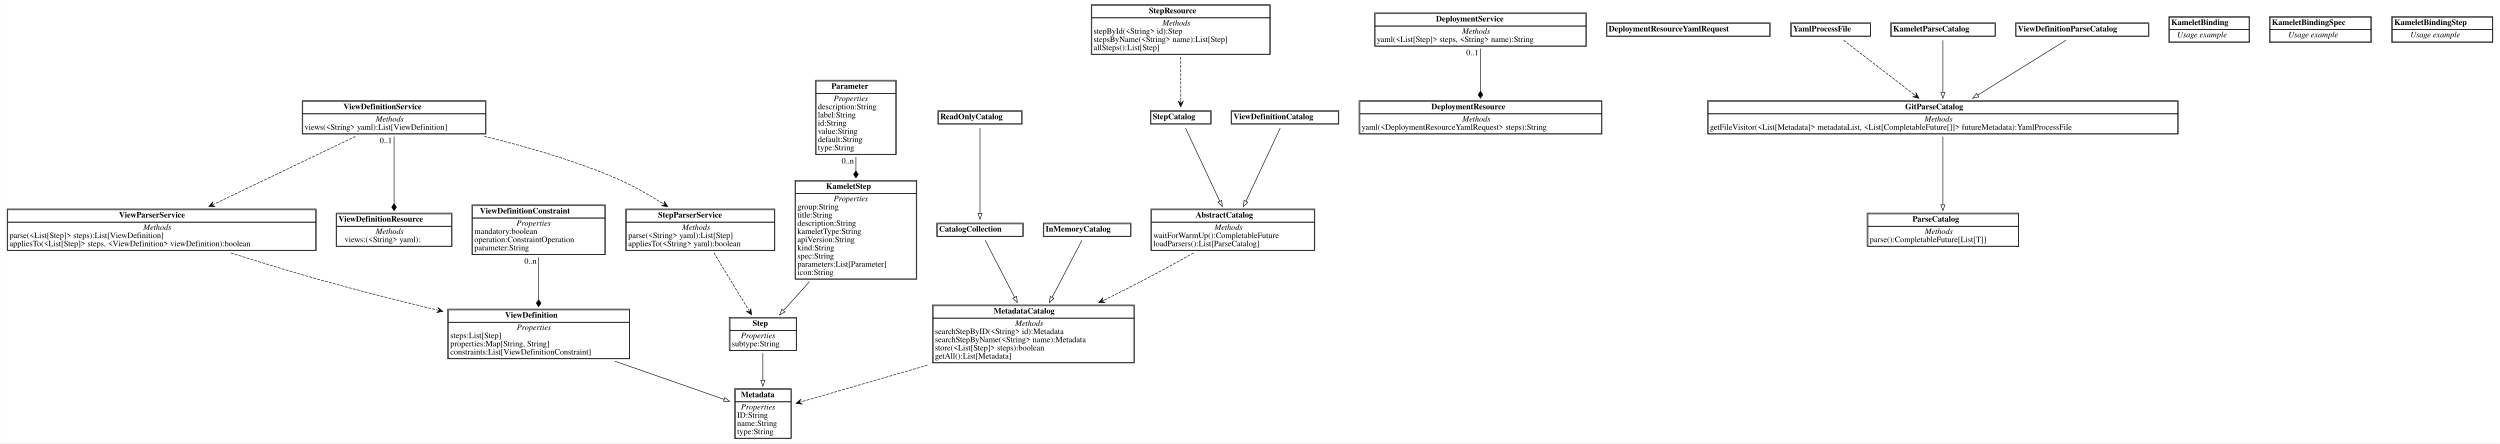
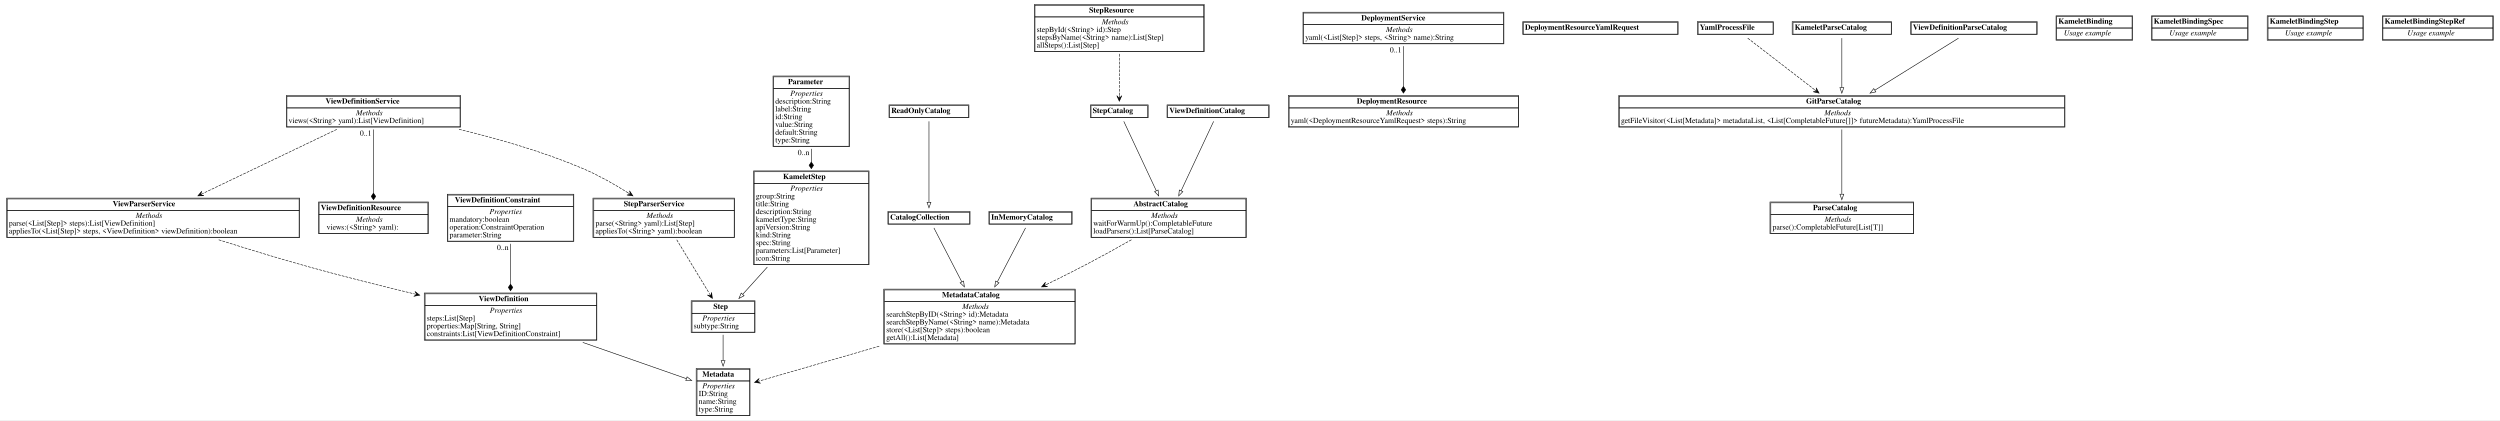
- <svg xmlns="http://www.w3.org/2000/svg" width="4271pt" height="757pt" viewBox="0.00 0.00 4270.50 757.00">
+ <svg xmlns="http://www.w3.org/2000/svg" width="4505pt" height="757pt" viewBox="0.00 0.00 4505.00 757.00">
  <g id="graph0" class="graph" transform="scale(1 1) rotate(0) translate(4 753)">
-     <polygon fill="white" stroke="transparent" points="-4,4 -4,-753 4266.5,-753 4266.5,4 -4,4" />
+     <polygon fill="white" stroke="transparent" points="-4,4 -4,-753 4501,-753 4501,4 -4,4" />
    <g id="node1" class="node">
      <polygon fill="none" stroke="black" points="1963,-373.5 1963,-394.5 2241,-394.5 2241,-373.5 1963,-373.5" />
      <text text-anchor="start" x="2038.5" y="-381.3" font-family="Times,serif" font-weight="bold" font-size="14.00">AbstractCatalog</text>
      <polygon fill="none" stroke="black" points="1963,-325.5 1963,-373.5 2241,-373.5 2241,-325.5 1963,-325.5" />
      <text text-anchor="start" x="2070.5" y="-360.3" font-family="Times,serif" font-style="italic" font-size="14.00">Methods</text>
      <text text-anchor="start" x="1966" y="-346.3" font-family="Times,serif" font-size="14.00">waitForWarmUp():CompletableFuture</text>
      <text text-anchor="start" x="1966" y="-332.3" font-family="Times,serif" font-size="14.00">loadParsers():List[ParseCatalog]</text>
      <polygon fill="none" stroke="black" points="1962,-325 1962,-396 2242,-396 2242,-325 1962,-325" />
    </g>
    <g id="node2" class="node">
      <polygon fill="none" stroke="black" points="1590,-209.5 1590,-230.5 1933,-230.5 1933,-209.5 1590,-209.5" />
      <text text-anchor="start" x="1693.5" y="-217.3" font-family="Times,serif" font-weight="bold" font-size="14.00">MetadataCatalog</text>
      <polygon fill="none" stroke="black" points="1590,-133.5 1590,-209.5 1933,-209.5 1933,-133.5 1590,-133.5" />
      <text text-anchor="start" x="1730" y="-196.3" font-family="Times,serif" font-style="italic" font-size="14.00">Methods</text>
      <text text-anchor="start" x="1593" y="-182.3" font-family="Times,serif" font-size="14.00">searchStepByID(&lt;String&gt; id):Metadata</text>
      <text text-anchor="start" x="1593" y="-168.3" font-family="Times,serif" font-size="14.00">searchStepByName(&lt;String&gt; name):Metadata</text>
      <text text-anchor="start" x="1593" y="-154.3" font-family="Times,serif" font-size="14.00">store(&lt;List[Step]&gt; steps):boolean</text>
      <text text-anchor="start" x="1593" y="-140.3" font-family="Times,serif" font-size="14.00">getAll():List[Metadata]</text>
      <polygon fill="none" stroke="black" points="1588.5,-133 1588.5,-232 1933.5,-232 1933.5,-133 1588.5,-133" />
    </g>
    <g id="edge1" class="edge">
      <path fill="none" stroke="black" stroke-dasharray="5,2" d="M2034.86,-320.92C2007.23,-305.34 1974.78,-287.44 1945,-272 1924.76,-261.51 1903.08,-250.7 1881.96,-240.4" />
      <polygon fill="black" stroke="black" points="1872.94,-236.02 1883.9,-236.34 1877.44,-238.2 1881.94,-240.39 1881.94,-240.39 1881.94,-240.39 1877.44,-238.2 1879.97,-244.44 1872.94,-236.02 1872.94,-236.02" />
    </g>
    <g id="node15" class="node">
      <polygon fill="none" stroke="black" points="1252,-66.5 1252,-87.5 1347,-87.5 1347,-66.5 1252,-66.5" />
      <text text-anchor="start" x="1261.5" y="-74.3" font-family="Times,serif" font-weight="bold" font-size="14.00">Metadata</text>
      <polygon fill="none" stroke="black" points="1252,-4.5 1252,-66.5 1347,-66.5 1347,-4.5 1252,-4.5" />
      <text text-anchor="start" x="1261.5" y="-53.3" font-family="Times,serif" font-style="italic" font-size="14.00">Properties</text>
      <text text-anchor="start" x="1255" y="-39.3" font-family="Times,serif" font-size="14.00">ID:String</text>
      <text text-anchor="start" x="1255" y="-25.3" font-family="Times,serif" font-size="14.00">name:String</text>
      <text text-anchor="start" x="1255" y="-11.3" font-family="Times,serif" font-size="14.00">type:String</text>
      <polygon fill="none" stroke="black" points="1250.5,-4 1250.5,-89 1347.5,-89 1347.5,-4 1250.5,-4" />
    </g>
    <g id="edge11" class="edge">
      <path fill="none" stroke="black" stroke-dasharray="5,2" d="M1580.39,-129.12C1504.83,-107.2 1421.7,-83.09 1365.53,-66.8" />
      <polygon fill="black" stroke="black" points="1355.71,-63.95 1366.57,-62.41 1360.52,-65.34 1365.32,-66.74 1365.32,-66.74 1365.32,-66.74 1360.52,-65.34 1364.06,-71.06 1355.71,-63.95 1355.71,-63.95" />
    </g>
    <g id="node3" class="node">
      <polygon fill="none" stroke="black" points="1962,-541.5 1962,-562.5 2064,-562.5 2064,-541.5 1962,-541.5" />
      <text text-anchor="start" x="1965" y="-549.3" font-family="Times,serif" font-weight="bold" font-size="14.00">StepCatalog</text>
      <polygon fill="none" stroke="black" points="1961,-541 1961,-564 2065,-564 2065,-541 1961,-541" />
    </g>
    <g id="edge2" class="edge">
      <path fill="none" stroke="black" d="M2021.06,-534.3C2034.16,-506.34 2060.53,-450.03 2079.62,-409.27" />
      <polygon fill="none" stroke="black" points="2082.87,-410.6 2083.94,-400.05 2076.53,-407.63 2082.87,-410.6" />
    </g>
    <g id="node4" class="node">
      <polygon fill="none" stroke="black" points="2100,-541.5 2100,-562.5 2282,-562.5 2282,-541.5 2100,-541.5" />
      <text text-anchor="start" x="2103" y="-549.3" font-family="Times,serif" font-weight="bold" font-size="14.00">ViewDefinitionCatalog</text>
      <polygon fill="none" stroke="black" points="2099,-541 2099,-564 2283,-564 2283,-541 2099,-541" />
    </g>
    <g id="edge3" class="edge">
      <path fill="none" stroke="black" d="M2182.94,-534.3C2169.84,-506.34 2143.47,-450.03 2124.38,-409.27" />
      <polygon fill="none" stroke="black" points="2127.47,-407.63 2120.06,-400.05 2121.13,-410.6 2127.47,-407.63" />
    </g>
    <g id="node5" class="node">
      <polygon fill="none" stroke="black" points="2319,-558.5 2319,-579.5 2732,-579.5 2732,-558.5 2319,-558.5" />
      <text text-anchor="start" x="2441" y="-566.3" font-family="Times,serif" font-weight="bold" font-size="14.00">DeploymentResource</text>
      <polygon fill="none" stroke="black" points="2319,-524.5 2319,-558.5 2732,-558.5 2732,-524.5 2319,-524.5" />
      <text text-anchor="start" x="2494" y="-545.3" font-family="Times,serif" font-style="italic" font-size="14.00">Methods</text>
      <text text-anchor="start" x="2322" y="-531.3" font-family="Times,serif" font-size="14.00">yaml(&lt;DeploymentResourceYamlRequest&gt; steps):String</text>
      <polygon fill="none" stroke="black" points="2317.5,-524 2317.5,-581 2732.5,-581 2732.5,-524 2317.5,-524" />
    </g>
    <g id="node6" class="node">
      <polygon fill="none" stroke="black" points="2345,-708.5 2345,-729.5 2705,-729.5 2705,-708.5 2345,-708.5" />
      <text text-anchor="start" x="2449" y="-716.3" font-family="Times,serif" font-weight="bold" font-size="14.00">DeploymentService</text>
      <polygon fill="none" stroke="black" points="2345,-674.5 2345,-708.5 2705,-708.5 2705,-674.5 2345,-674.5" />
      <text text-anchor="start" x="2493.5" y="-695.3" font-family="Times,serif" font-style="italic" font-size="14.00">Methods</text>
      <text text-anchor="start" x="2348" y="-681.3" font-family="Times,serif" font-size="14.00">yaml(&lt;List[Step]&gt; steps, &lt;String&gt; name):String</text>
      <polygon fill="none" stroke="black" points="2344,-674 2344,-731 2706,-731 2706,-674 2344,-674" />
    </g>
    <g id="edge4" class="edge">
      <path fill="none" stroke="black" d="M2525,-669.75C2525,-648.58 2525,-620.48 2525,-597.21" />
      <polygon fill="black" stroke="black" points="2525,-597.2 2521,-591.2 2525,-585.2 2529,-591.2 2525,-597.2" />
      <text text-anchor="middle" x="2511" y="-658.55" font-family="Times,serif" font-size="14.00">0..1</text>
    </g>
    <g id="node7" class="node">
      <polygon fill="none" stroke="black" points="1861,-722.5 1861,-743.5 2165,-743.5 2165,-722.5 1861,-722.5" />
      <text text-anchor="start" x="1958.5" y="-730.3" font-family="Times,serif" font-weight="bold" font-size="14.00">StepResource</text>
      <polygon fill="none" stroke="black" points="1861,-660.5 1861,-722.5 2165,-722.5 2165,-660.5 1861,-660.5" />
      <text text-anchor="start" x="1981.5" y="-709.3" font-family="Times,serif" font-style="italic" font-size="14.00">Methods</text>
      <text text-anchor="start" x="1864" y="-695.3" font-family="Times,serif" font-size="14.00">stepById(&lt;String&gt; id):Step</text>
      <text text-anchor="start" x="1864" y="-681.3" font-family="Times,serif" font-size="14.00">stepsByName(&lt;String&gt; name):List[Step]</text>
      <text text-anchor="start" x="1864" y="-667.3" font-family="Times,serif" font-size="14.00">allSteps():List[Step]</text>
      <polygon fill="none" stroke="black" points="1860,-660 1860,-745 2166,-745 2166,-660 1860,-660" />
    </g>
    <g id="edge5" class="edge">
      <path fill="none" stroke="black" stroke-dasharray="5,2" d="M2013,-655.89C2013,-631.3 2013,-601.78 2013,-580.76" />
      <polygon fill="black" stroke="black" points="2013,-570.62 2017.5,-580.62 2013,-575.62 2013,-580.62 2013,-580.62 2013,-580.62 2013,-575.62 2008.5,-580.62 2013,-570.62 2013,-570.62" />
    </g>
    <g id="node8" class="node">
      <polygon fill="none" stroke="black" points="571,-366.5 571,-387.5 767,-387.5 767,-366.5 571,-366.5" />
      <text text-anchor="start" x="574" y="-374.3" font-family="Times,serif" font-weight="bold" font-size="14.00">ViewDefinitionResource</text>
      <polygon fill="none" stroke="black" points="571,-332.5 571,-366.5 767,-366.5 767,-332.5 571,-332.5" />
      <text text-anchor="start" x="637.5" y="-353.3" font-family="Times,serif" font-style="italic" font-size="14.00">Methods</text>
      <text text-anchor="start" x="584.5" y="-339.3" font-family="Times,serif" font-size="14.00">views:(&lt;String&gt; yaml):</text>
      <polygon fill="none" stroke="black" points="570,-332 570,-389 768,-389 768,-332 570,-332" />
    </g>
    <g id="node9" class="node">
      <polygon fill="none" stroke="black" points="513,-558.5 513,-579.5 825,-579.5 825,-558.5 513,-558.5" />
      <text text-anchor="start" x="582.5" y="-566.3" font-family="Times,serif" font-weight="bold" font-size="14.00">ViewDefinitionService</text>
      <polygon fill="none" stroke="black" points="513,-524.5 513,-558.5 825,-558.5 825,-524.5 513,-524.5" />
      <text text-anchor="start" x="637.5" y="-545.3" font-family="Times,serif" font-style="italic" font-size="14.00">Methods</text>
      <text text-anchor="start" x="516" y="-531.3" font-family="Times,serif" font-size="14.00">views(&lt;String&gt; yaml):List[ViewDefinition]</text>
      <polygon fill="none" stroke="black" points="512,-524 512,-581 826,-581 826,-524 512,-524" />
    </g>
    <g id="edge6" class="edge">
      <path fill="none" stroke="black" d="M669,-519.7C669,-488.37 669,-440.25 669,-405.31" />
      <polygon fill="black" stroke="black" points="669,-405.09 665,-399.09 669,-393.09 673,-399.09 669,-405.09" />
      <text text-anchor="middle" x="655" y="-508.5" font-family="Times,serif" font-size="14.00">0..1</text>
    </g>
    <g id="node11" class="node">
      <polygon fill="none" stroke="black" points="1066,-373.5 1066,-394.5 1319,-394.5 1319,-373.5 1066,-373.5" />
      <text text-anchor="start" x="1120" y="-381.3" font-family="Times,serif" font-weight="bold" font-size="14.00">StepParserService</text>
      <polygon fill="none" stroke="black" points="1066,-325.5 1066,-373.5 1319,-373.5 1319,-325.5 1066,-325.5" />
      <text text-anchor="start" x="1161" y="-360.3" font-family="Times,serif" font-style="italic" font-size="14.00">Methods</text>
      <text text-anchor="start" x="1069" y="-346.3" font-family="Times,serif" font-size="14.00">parse(&lt;String&gt; yaml):List[Step]</text>
      <text text-anchor="start" x="1069" y="-332.3" font-family="Times,serif" font-size="14.00">appliesTo(&lt;String&gt; yaml):boolean</text>
      <polygon fill="none" stroke="black" points="1064.5,-325 1064.5,-396 1319.5,-396 1319.5,-325 1064.5,-325" />
    </g>
    <g id="edge9" class="edge">
      <path fill="none" stroke="black" stroke-dasharray="5,2" d="M823.09,-519.99C892.97,-503.12 975.72,-479.46 1047,-449 1074.69,-437.17 1103.44,-420.79 1127.96,-405.41" />
      <polygon fill="black" stroke="black" points="1136.45,-400.02 1130.42,-409.18 1132.23,-402.7 1128,-405.38 1128,-405.38 1128,-405.38 1132.23,-402.7 1125.59,-401.58 1136.45,-400.02 1136.45,-400.02" />
    </g>
    <g id="node13" class="node">
      <polygon fill="none" stroke="black" points="9,-373.5 9,-394.5 535,-394.5 535,-373.5 9,-373.5" />
      <text text-anchor="start" x="199" y="-381.3" font-family="Times,serif" font-weight="bold" font-size="14.00">ViewParserService</text>
      <polygon fill="none" stroke="black" points="9,-325.5 9,-373.5 535,-373.5 535,-325.5 9,-325.5" />
      <text text-anchor="start" x="240.5" y="-360.3" font-family="Times,serif" font-style="italic" font-size="14.00">Methods</text>
      <text text-anchor="start" x="12" y="-346.3" font-family="Times,serif" font-size="14.00">parse(&lt;List[Step]&gt; steps):List[ViewDefinition]</text>
      <text text-anchor="start" x="12" y="-332.3" font-family="Times,serif" font-size="14.00">appliesTo(&lt;List[Step]&gt; steps, &lt;ViewDefinition&gt; viewDefinition):boolean</text>
      <polygon fill="none" stroke="black" points="8,-325 8,-396 536,-396 536,-325 8,-325" />
    </g>
    <g id="edge10" class="edge">
      <path fill="none" stroke="black" stroke-dasharray="5,2" d="M603,-519.91C537.03,-488.34 435.12,-439.57 361.81,-404.48" />
      <polygon fill="black" stroke="black" points="352.57,-400.06 363.53,-400.32 357.08,-402.22 361.59,-404.38 361.59,-404.38 361.59,-404.38 357.08,-402.22 359.65,-408.44 352.57,-400.06 352.57,-400.06" />
    </g>
    <g id="node10" class="node">
      <polygon fill="none" stroke="black" points="2741,-691.5 2741,-712.5 3019,-712.5 3019,-691.5 2741,-691.5" />
      <text text-anchor="start" x="2744" y="-699.3" font-family="Times,serif" font-weight="bold" font-size="14.00">DeploymentResourceYamlRequest</text>
      <polygon fill="none" stroke="black" points="2740,-691 2740,-714 3020,-714 3020,-691 2740,-691" />
    </g>
    <g id="node12" class="node">
      <polygon fill="none" stroke="black" points="1243,-188.5 1243,-209.5 1356,-209.5 1356,-188.5 1243,-188.5" />
      <text text-anchor="start" x="1281.5" y="-196.3" font-family="Times,serif" font-weight="bold" font-size="14.00">Step</text>
      <polygon fill="none" stroke="black" points="1243,-154.5 1243,-188.5 1356,-188.5 1356,-154.5 1243,-154.5" />
      <text text-anchor="start" x="1261.5" y="-175.3" font-family="Times,serif" font-style="italic" font-size="14.00">Properties</text>
      <text text-anchor="start" x="1246" y="-161.3" font-family="Times,serif" font-size="14.00">subtype:String</text>
      <polygon fill="none" stroke="black" points="1241.5,-154 1241.5,-211 1356.5,-211 1356.5,-154 1241.5,-154" />
    </g>
    <g id="edge7" class="edge">
      <path fill="none" stroke="black" stroke-dasharray="5,2" d="M1215.48,-320.88C1232.93,-292.17 1256.68,-253.11 1274.39,-223.97" />
      <polygon fill="black" stroke="black" points="1279.68,-215.27 1278.33,-226.16 1277.09,-219.55 1274.49,-223.82 1274.49,-223.82 1274.49,-223.82 1277.09,-219.55 1270.64,-221.48 1279.68,-215.27 1279.68,-215.27" />
    </g>
    <g id="edge19" class="edge">
      <path fill="none" stroke="black" d="M1299,-149.74C1299,-135.9 1299,-119.26 1299,-103.46" />
      <polygon fill="none" stroke="black" points="1302.5,-103.23 1299,-93.23 1295.5,-103.23 1302.5,-103.23" />
    </g>
    <g id="node14" class="node">
      <polygon fill="none" stroke="black" points="762,-202.5 762,-223.5 1071,-223.5 1071,-202.5 762,-202.5" />
      <text text-anchor="start" x="858.5" y="-210.3" font-family="Times,serif" font-weight="bold" font-size="14.00">ViewDefinition</text>
      <polygon fill="none" stroke="black" points="762,-140.5 762,-202.5 1071,-202.5 1071,-140.5 762,-140.5" />
      <text text-anchor="start" x="878.5" y="-189.3" font-family="Times,serif" font-style="italic" font-size="14.00">Properties</text>
      <text text-anchor="start" x="765" y="-175.3" font-family="Times,serif" font-size="14.00">steps:List[Step]</text>
      <text text-anchor="start" x="765" y="-161.3" font-family="Times,serif" font-size="14.00">properties:Map[String, String]</text>
      <text text-anchor="start" x="765" y="-147.3" font-family="Times,serif" font-size="14.00">constraints:List[ViewDefinitionConstraint]</text>
      <polygon fill="none" stroke="black" points="760.5,-140 760.5,-225 1071.5,-225 1071.5,-140 760.5,-140" />
    </g>
    <g id="edge8" class="edge">
      <path fill="none" stroke="black" stroke-dasharray="5,2" d="M390.12,-320.91C440.15,-305.04 499.21,-286.92 553,-272 614.43,-254.96 682.2,-237.97 742.38,-223.49" />
      <polygon fill="black" stroke="black" points="752.35,-221.09 743.68,-227.8 747.49,-222.26 742.63,-223.43 742.63,-223.43 742.63,-223.43 747.49,-222.26 741.58,-219.05 752.35,-221.09 752.35,-221.09" />
    </g>
    <g id="edge22" class="edge">
      <path fill="none" stroke="black" d="M1046.2,-135.95C1108.95,-113.99 1181.51,-88.6 1232.76,-70.68" />
      <polygon fill="none" stroke="black" points="1234.11,-73.91 1242.39,-67.3 1231.8,-67.3 1234.11,-73.91" />
    </g>
    <g id="node16" class="node">
      <polygon fill="none" stroke="black" points="3187,-366.5 3187,-387.5 3444,-387.5 3444,-366.5 3187,-366.5" />
      <text text-anchor="start" x="3263" y="-374.3" font-family="Times,serif" font-weight="bold" font-size="14.00">ParseCatalog</text>
      <polygon fill="none" stroke="black" points="3187,-332.5 3187,-366.5 3444,-366.5 3444,-332.5 3187,-332.5" />
      <text text-anchor="start" x="3284" y="-353.3" font-family="Times,serif" font-style="italic" font-size="14.00">Methods</text>
      <text text-anchor="start" x="3190" y="-339.3" font-family="Times,serif" font-size="14.00">parse():CompletableFuture[List[T]]</text>
      <polygon fill="none" stroke="black" points="3185.5,-332 3185.5,-389 3444.5,-389 3444.5,-332 3185.5,-332" />
    </g>
    <g id="node17" class="node">
      <polygon fill="none" stroke="black" points="1597,-349.5 1597,-370.5 1743,-370.5 1743,-349.5 1597,-349.5" />
      <text text-anchor="start" x="1600" y="-357.3" font-family="Times,serif" font-weight="bold" font-size="14.00">CatalogCollection</text>
      <polygon fill="none" stroke="black" points="1596,-349 1596,-372 1744,-372 1744,-349 1596,-349" />
    </g>
    <g id="edge12" class="edge">
      <path fill="none" stroke="black" d="M1678.89,-342.3C1690.47,-319.91 1711.33,-279.57 1729.12,-245.15" />
      <polygon fill="none" stroke="black" points="1732.33,-246.57 1733.81,-236.08 1726.11,-243.36 1732.33,-246.57" />
    </g>
    <g id="node18" class="node">
      <polygon fill="none" stroke="black" points="1779,-349.5 1779,-370.5 1927,-370.5 1927,-349.5 1779,-349.5" />
      <text text-anchor="start" x="1782" y="-357.3" font-family="Times,serif" font-weight="bold" font-size="14.00">InMemoryCatalog</text>
      <polygon fill="none" stroke="black" points="1778,-349 1778,-372 1928,-372 1928,-349 1778,-349" />
    </g>
    <g id="edge13" class="edge">
      <path fill="none" stroke="black" d="M1844.01,-342.3C1832.31,-319.91 1811.22,-279.57 1793.23,-245.15" />
      <polygon fill="none" stroke="black" points="1796.22,-243.32 1788.49,-236.08 1790.02,-246.56 1796.22,-243.32" />
    </g>
    <g id="node19" class="node">
      <polygon fill="none" stroke="black" points="1599,-541.5 1599,-562.5 1741,-562.5 1741,-541.5 1599,-541.5" />
      <text text-anchor="start" x="1602" y="-549.3" font-family="Times,serif" font-weight="bold" font-size="14.00">ReadOnlyCatalog</text>
      <polygon fill="none" stroke="black" points="1598,-541 1598,-564 1742,-564 1742,-541 1598,-541" />
    </g>
    <g id="edge14" class="edge">
      <path fill="none" stroke="black" d="M1670,-534.3C1670,-501.17 1670,-428.25 1670,-388.55" />
      <polygon fill="none" stroke="black" points="1673.5,-388.52 1670,-378.52 1666.5,-388.52 1673.5,-388.52" />
    </g>
    <g id="node20" class="node">
      <polygon fill="none" stroke="black" points="2914,-558.5 2914,-579.5 3716,-579.5 3716,-558.5 2914,-558.5" />
      <text text-anchor="start" x="3250.5" y="-566.3" font-family="Times,serif" font-weight="bold" font-size="14.00">GitParseCatalog</text>
      <polygon fill="none" stroke="black" points="2914,-524.5 2914,-558.5 3716,-558.5 3716,-524.5 2914,-524.5" />
      <text text-anchor="start" x="3283.5" y="-545.3" font-family="Times,serif" font-style="italic" font-size="14.00">Methods</text>
      <text text-anchor="start" x="2917" y="-531.3" font-family="Times,serif" font-size="14.00">getFileVisitor(&lt;List[Metadata]&gt; metadataList, &lt;List[CompletableFuture[]]&gt; futureMetadata):YamlProcessFile</text>
      <polygon fill="none" stroke="black" points="2913,-524 2913,-581 3717,-581 3717,-524 2913,-524" />
    </g>
    <g id="edge15" class="edge">
      <path fill="none" stroke="black" d="M3315,-519.7C3315,-487.82 3315,-438.56 3315,-403.48" />
      <polygon fill="none" stroke="black" points="3318.5,-403.09 3315,-393.09 3311.5,-403.09 3318.5,-403.09" />
    </g>
    <g id="node21" class="node">
      <polygon fill="none" stroke="black" points="3056,-691.5 3056,-712.5 3191,-712.5 3191,-691.5 3056,-691.5" />
      <text text-anchor="start" x="3059" y="-699.3" font-family="Times,serif" font-weight="bold" font-size="14.00">YamlProcessFile</text>
      <polygon fill="none" stroke="black" points="3054.5,-691 3054.5,-714 3191.5,-714 3191.5,-691 3054.5,-691" />
    </g>
    <g id="edge16" class="edge">
      <path fill="none" stroke="black" stroke-dasharray="5,2" d="M3145.4,-684.23C3174.77,-661.6 3227.1,-621.25 3265.89,-591.35" />
      <polygon fill="black" stroke="black" points="3273.95,-585.14 3268.78,-594.81 3269.99,-588.19 3266.03,-591.25 3266.03,-591.25 3266.03,-591.25 3269.99,-588.19 3263.29,-587.68 3273.95,-585.14 3273.95,-585.14" />
    </g>
    <g id="node22" class="node">
      <polygon fill="none" stroke="black" points="3227,-691.5 3227,-712.5 3404,-712.5 3404,-691.5 3227,-691.5" />
      <text text-anchor="start" x="3230" y="-699.3" font-family="Times,serif" font-weight="bold" font-size="14.00">KameletParseCatalog</text>
      <polygon fill="none" stroke="black" points="3225.5,-691 3225.5,-714 3404.5,-714 3404.5,-691 3225.5,-691" />
    </g>
    <g id="edge17" class="edge">
      <path fill="none" stroke="black" d="M3315,-684.23C3315,-662.54 3315,-624.6 3315,-595.16" />
      <polygon fill="none" stroke="black" points="3318.5,-595.14 3315,-585.14 3311.5,-595.14 3318.5,-595.14" />
    </g>
    <g id="node23" class="node">
      <polygon fill="none" stroke="black" points="3440,-691.5 3440,-712.5 3666,-712.5 3666,-691.5 3440,-691.5" />
      <text text-anchor="start" x="3443" y="-699.3" font-family="Times,serif" font-weight="bold" font-size="14.00">ViewDefinitionParseCatalog</text>
      <polygon fill="none" stroke="black" points="3439,-691 3439,-714 3667,-714 3667,-691 3439,-691" />
    </g>
    <g id="edge18" class="edge">
      <path fill="none" stroke="black" d="M3525.23,-684.23C3488.52,-661.41 3422.87,-620.58 3374.67,-590.6" />
      <polygon fill="none" stroke="black" points="3376.22,-587.45 3365.88,-585.14 3372.53,-593.39 3376.22,-587.45" />
    </g>
    <g id="node24" class="node">
      <polygon fill="none" stroke="black" points="3702,-702.5 3702,-723.5 3838,-723.5 3838,-702.5 3702,-702.5" />
      <text text-anchor="start" x="3705" y="-710.3" font-family="Times,serif" font-weight="bold" font-size="14.00">KameletBinding</text>
      <polygon fill="none" stroke="black" points="3702,-681.5 3702,-702.5 3838,-702.5 3838,-681.5 3702,-681.5" />
      <text text-anchor="start" x="3715" y="-689.3" font-family="Times,serif" font-style="italic" font-size="14.00">Usage example</text>
      <polygon fill="none" stroke="black" points="3701,-680.5 3701,-724.5 3839,-724.5 3839,-680.5 3701,-680.5" />
    </g>
    <g id="node25" class="node">
      <polygon fill="none" stroke="black" points="3874,-702.5 3874,-723.5 4046,-723.5 4046,-702.5 3874,-702.5" />
      <text text-anchor="start" x="3877" y="-710.3" font-family="Times,serif" font-weight="bold" font-size="14.00">KameletBindingSpec</text>
      <polygon fill="none" stroke="black" points="3874,-681.5 3874,-702.5 4046,-702.5 4046,-681.5 3874,-681.5" />
      <text text-anchor="start" x="3905" y="-689.3" font-family="Times,serif" font-style="italic" font-size="14.00">Usage example</text>
      <polygon fill="none" stroke="black" points="3873,-680.5 3873,-724.5 4047,-724.5 4047,-680.5 3873,-680.5" />
    </g>
    <g id="node26" class="node">
      <polygon fill="none" stroke="black" points="4083,-702.5 4083,-723.5 4254,-723.5 4254,-702.5 4083,-702.5" />
      <text text-anchor="start" x="4086" y="-710.3" font-family="Times,serif" font-weight="bold" font-size="14.00">KameletBindingStep</text>
      <polygon fill="none" stroke="black" points="4083,-681.5 4083,-702.5 4254,-702.5 4254,-681.5 4083,-681.5" />
      <text text-anchor="start" x="4113.5" y="-689.3" font-family="Times,serif" font-style="italic" font-size="14.00">Usage example</text>
      <polygon fill="none" stroke="black" points="4081.5,-680.5 4081.5,-724.5 4254.5,-724.5 4254.5,-680.5 4081.5,-680.5" />
    </g>
    <g id="node27" class="node">
+       <polygon fill="none" stroke="black" points="4290,-702.5 4290,-723.5 4488,-723.5 4488,-702.5 4290,-702.5" />
+       <text text-anchor="start" x="4293" y="-710.3" font-family="Times,serif" font-weight="bold" font-size="14.00">KameletBindingStepRef</text>
+       <polygon fill="none" stroke="black" points="4290,-681.5 4290,-702.5 4488,-702.5 4488,-681.5 4290,-681.5" />
+       <text text-anchor="start" x="4334" y="-689.3" font-family="Times,serif" font-style="italic" font-size="14.00">Usage example</text>
+       <polygon fill="none" stroke="black" points="4289,-680.5 4289,-724.5 4489,-724.5 4489,-680.5 4289,-680.5" />
+     </g>
+     <g id="node28" class="node">
      <polygon fill="none" stroke="black" points="1390,-593.5 1390,-614.5 1526,-614.5 1526,-593.5 1390,-593.5" />
      <text text-anchor="start" x="1416" y="-601.3" font-family="Times,serif" font-weight="bold" font-size="14.00">Parameter</text>
      <polygon fill="none" stroke="black" points="1390,-489.5 1390,-593.5 1526,-593.5 1526,-489.5 1390,-489.5" />
      <text text-anchor="start" x="1420" y="-580.3" font-family="Times,serif" font-style="italic" font-size="14.00">Properties</text>
      <text text-anchor="start" x="1393" y="-566.3" font-family="Times,serif" font-size="14.00">description:String</text>
      <text text-anchor="start" x="1393" y="-552.3" font-family="Times,serif" font-size="14.00">label:String</text>
      <text text-anchor="start" x="1393" y="-538.3" font-family="Times,serif" font-size="14.00">id:String</text>
      <text text-anchor="start" x="1393" y="-524.3" font-family="Times,serif" font-size="14.00">value:String</text>
      <text text-anchor="start" x="1393" y="-510.3" font-family="Times,serif" font-size="14.00">default:String</text>
      <text text-anchor="start" x="1393" y="-496.3" font-family="Times,serif" font-size="14.00">type:String</text>
      <polygon fill="none" stroke="black" points="1389,-489 1389,-616 1527,-616 1527,-489 1389,-489" />
    </g>
-     <g id="node28" class="node">
+     <g id="node29" class="node">
      <polygon fill="none" stroke="black" points="1355,-422.5 1355,-443.5 1561,-443.5 1561,-422.5 1355,-422.5" />
      <text text-anchor="start" x="1407" y="-430.3" font-family="Times,serif" font-weight="bold" font-size="14.00">KameletStep</text>
      <polygon fill="none" stroke="black" points="1355,-276.5 1355,-422.5 1561,-422.5 1561,-276.5 1355,-276.5" />
      <text text-anchor="start" x="1420" y="-409.3" font-family="Times,serif" font-style="italic" font-size="14.00">Properties</text>
      <text text-anchor="start" x="1358" y="-395.3" font-family="Times,serif" font-size="14.00">group:String</text>
      <text text-anchor="start" x="1358" y="-381.3" font-family="Times,serif" font-size="14.00">title:String</text>
      <text text-anchor="start" x="1358" y="-367.3" font-family="Times,serif" font-size="14.00">description:String</text>
      <text text-anchor="start" x="1358" y="-353.3" font-family="Times,serif" font-size="14.00">kameletType:String</text>
      <text text-anchor="start" x="1358" y="-339.3" font-family="Times,serif" font-size="14.00">apiVersion:String</text>
      <text text-anchor="start" x="1358" y="-325.3" font-family="Times,serif" font-size="14.00">kind:String</text>
      <text text-anchor="start" x="1358" y="-311.3" font-family="Times,serif" font-size="14.00">spec:String</text>
      <text text-anchor="start" x="1358" y="-297.3" font-family="Times,serif" font-size="14.00">parameters:List[Parameter]</text>
      <text text-anchor="start" x="1358" y="-283.3" font-family="Times,serif" font-size="14.00">icon:String</text>
      <polygon fill="none" stroke="black" points="1354,-276 1354,-445 1562,-445 1562,-276 1354,-276" />
    </g>
    <g id="edge21" class="edge">
      <path fill="none" stroke="black" d="M1458,-484.78C1458,-477.11 1458,-469.17 1458,-461.19" />
      <polygon fill="black" stroke="black" points="1458,-461.07 1454,-455.07 1458,-449.07 1462,-455.07 1458,-461.07" />
      <text text-anchor="middle" x="1444" y="-473.58" font-family="Times,serif" font-size="14.00">0..n</text>
    </g>
    <g id="edge20" class="edge">
      <path fill="none" stroke="black" d="M1378.73,-271.76C1363.24,-254.61 1347.74,-237.45 1334.58,-222.89" />
      <polygon fill="none" stroke="black" points="1336.83,-220.15 1327.52,-215.07 1331.63,-224.84 1336.83,-220.15" />
    </g>
-     <g id="node29" class="node">
+     <g id="node30" class="node">
      <polygon fill="none" stroke="black" points="803,-380.5 803,-401.5 1029,-401.5 1029,-380.5 803,-380.5" />
      <text text-anchor="start" x="815.5" y="-388.3" font-family="Times,serif" font-weight="bold" font-size="14.00">ViewDefinitionConstraint</text>
      <polygon fill="none" stroke="black" points="803,-318.5 803,-380.5 1029,-380.5 1029,-318.5 803,-318.5" />
      <text text-anchor="start" x="878" y="-367.3" font-family="Times,serif" font-style="italic" font-size="14.00">Properties</text>
      <text text-anchor="start" x="806" y="-353.3" font-family="Times,serif" font-size="14.00">mandatory:boolean</text>
      <text text-anchor="start" x="806" y="-339.3" font-family="Times,serif" font-size="14.00">operation:ConstraintOperation</text>
      <text text-anchor="start" x="806" y="-325.3" font-family="Times,serif" font-size="14.00">parameter:String</text>
      <polygon fill="none" stroke="black" points="802,-318 802,-403 1030,-403 1030,-318 802,-318" />
    </g>
    <g id="edge23" class="edge">
      <path fill="none" stroke="black" d="M916,-313.72C916,-291.62 916,-264.86 916,-241.36" />
      <polygon fill="black" stroke="black" points="916,-241.05 912,-235.05 916,-229.05 920,-235.05 916,-241.05" />
      <text text-anchor="middle" x="902" y="-302.52" font-family="Times,serif" font-size="14.00">0..n</text>
    </g>
  </g>
</svg>
